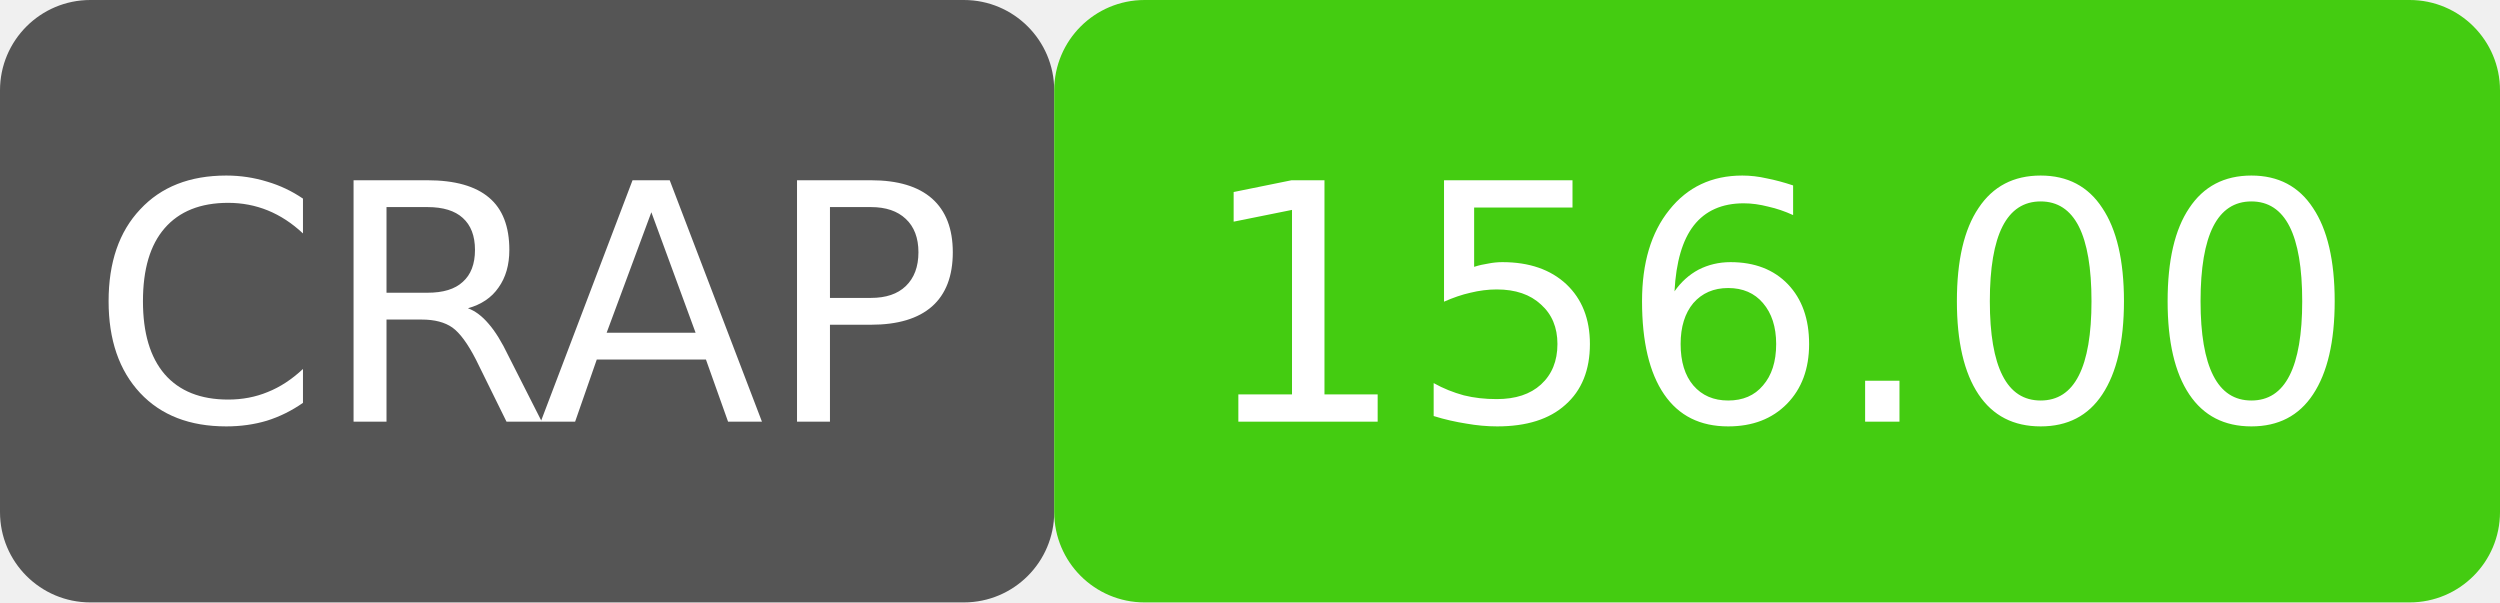
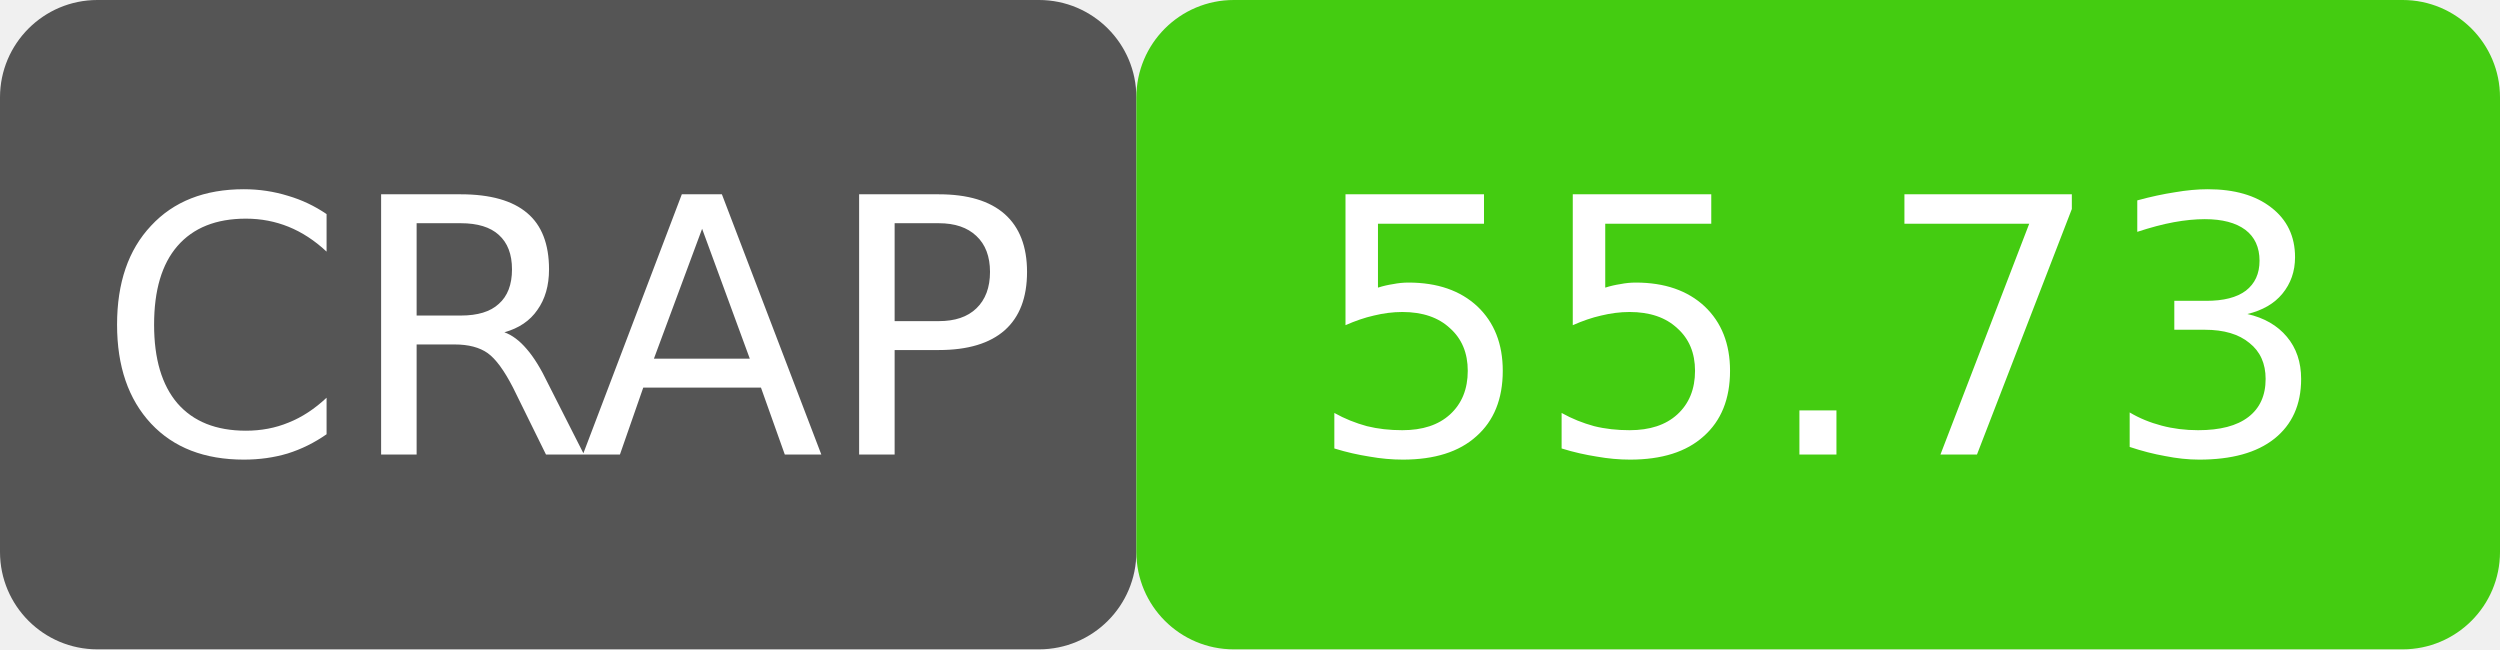
- <svg xmlns="http://www.w3.org/2000/svg" width="83" height="20" viewBox="0 0 83 20" role="img" aria-label="CRAP: 156.00">
+ <svg xmlns="http://www.w3.org/2000/svg" width="77" height="20" viewBox="0 0 77 20" role="img" aria-label="CRAP: 55.73">
  <rect width="35" height="20" rx="3" fill="#555" />
-   <rect x="35" width="48" height="20" rx="3" fill="#4c1" />
-   <rect width="83" height="20" rx="3" fill="none" />
+   <rect x="35" width="42" height="20" rx="3" fill="#4c1" />
+   <rect width="77" height="20" rx="3" fill="none" />
  <g fill="#fff" font-family="Verdana,DejaVu Sans,sans-serif" font-size="11" text-anchor="middle">
    <text x="17.5" y="14">CRAP</text>
-     <text x="59.0" y="14">156.00</text>
+     <text x="56.0" y="14">55.73</text>
  </g>
</svg>
